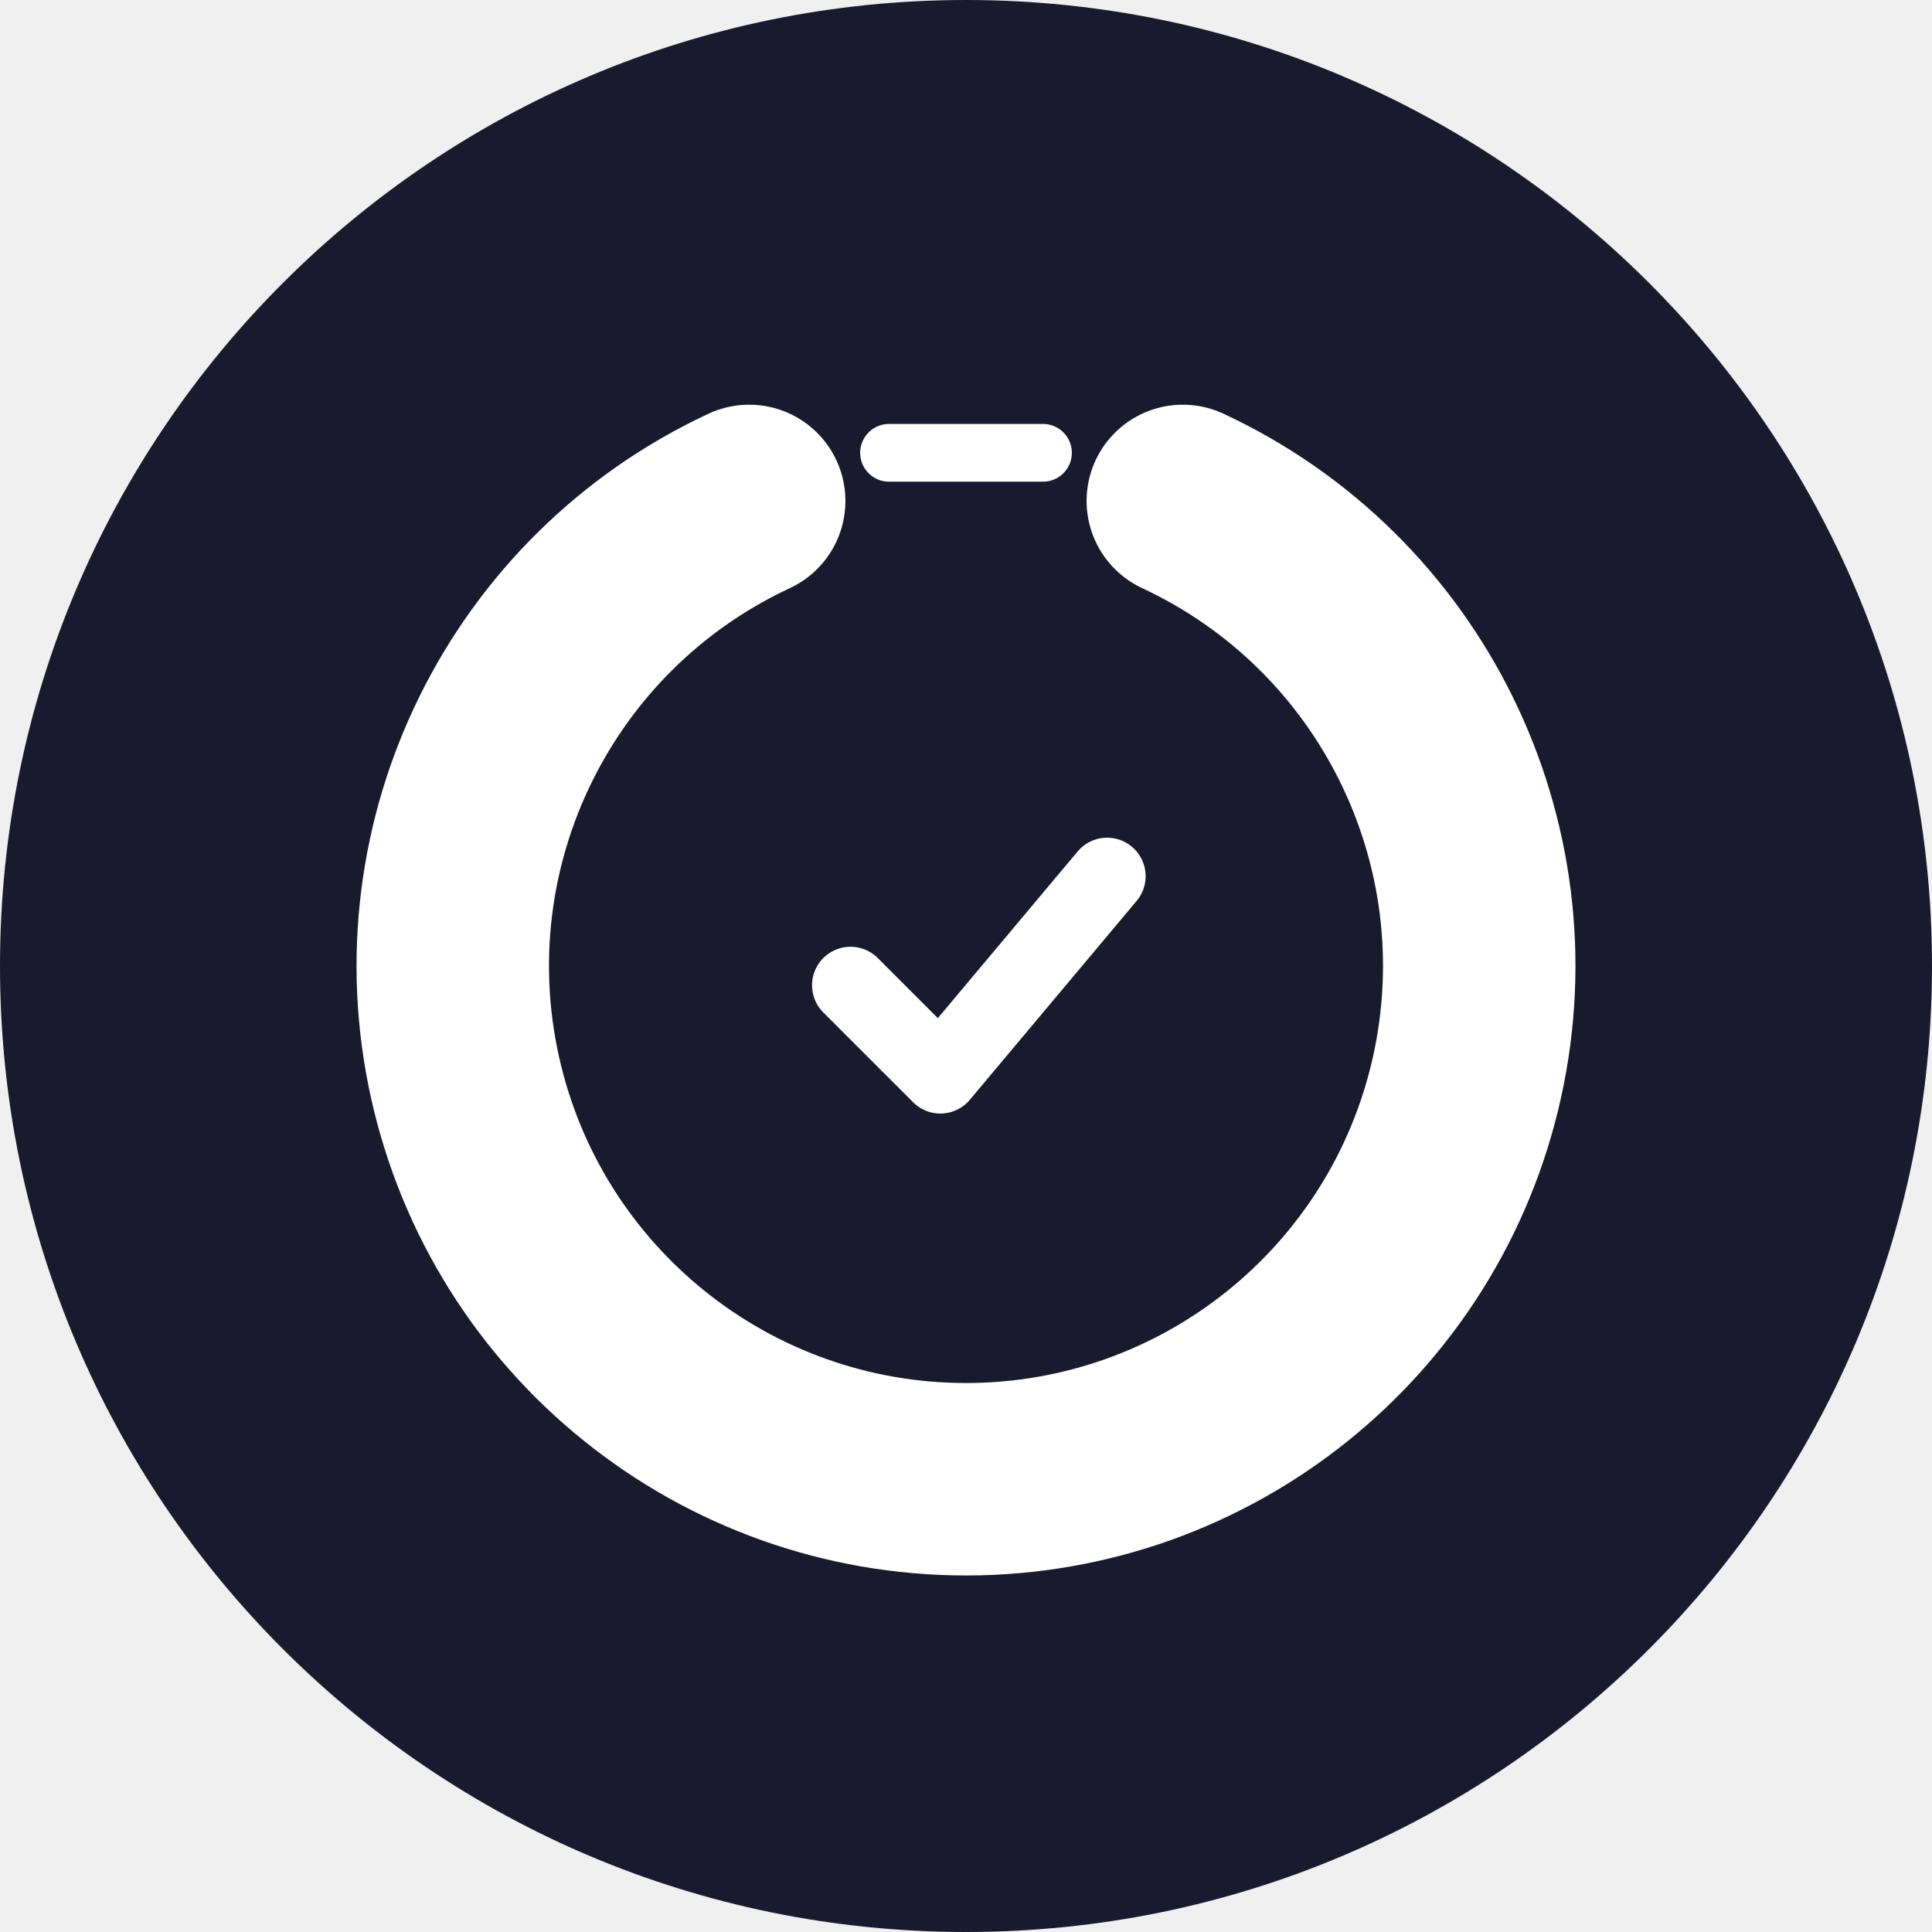
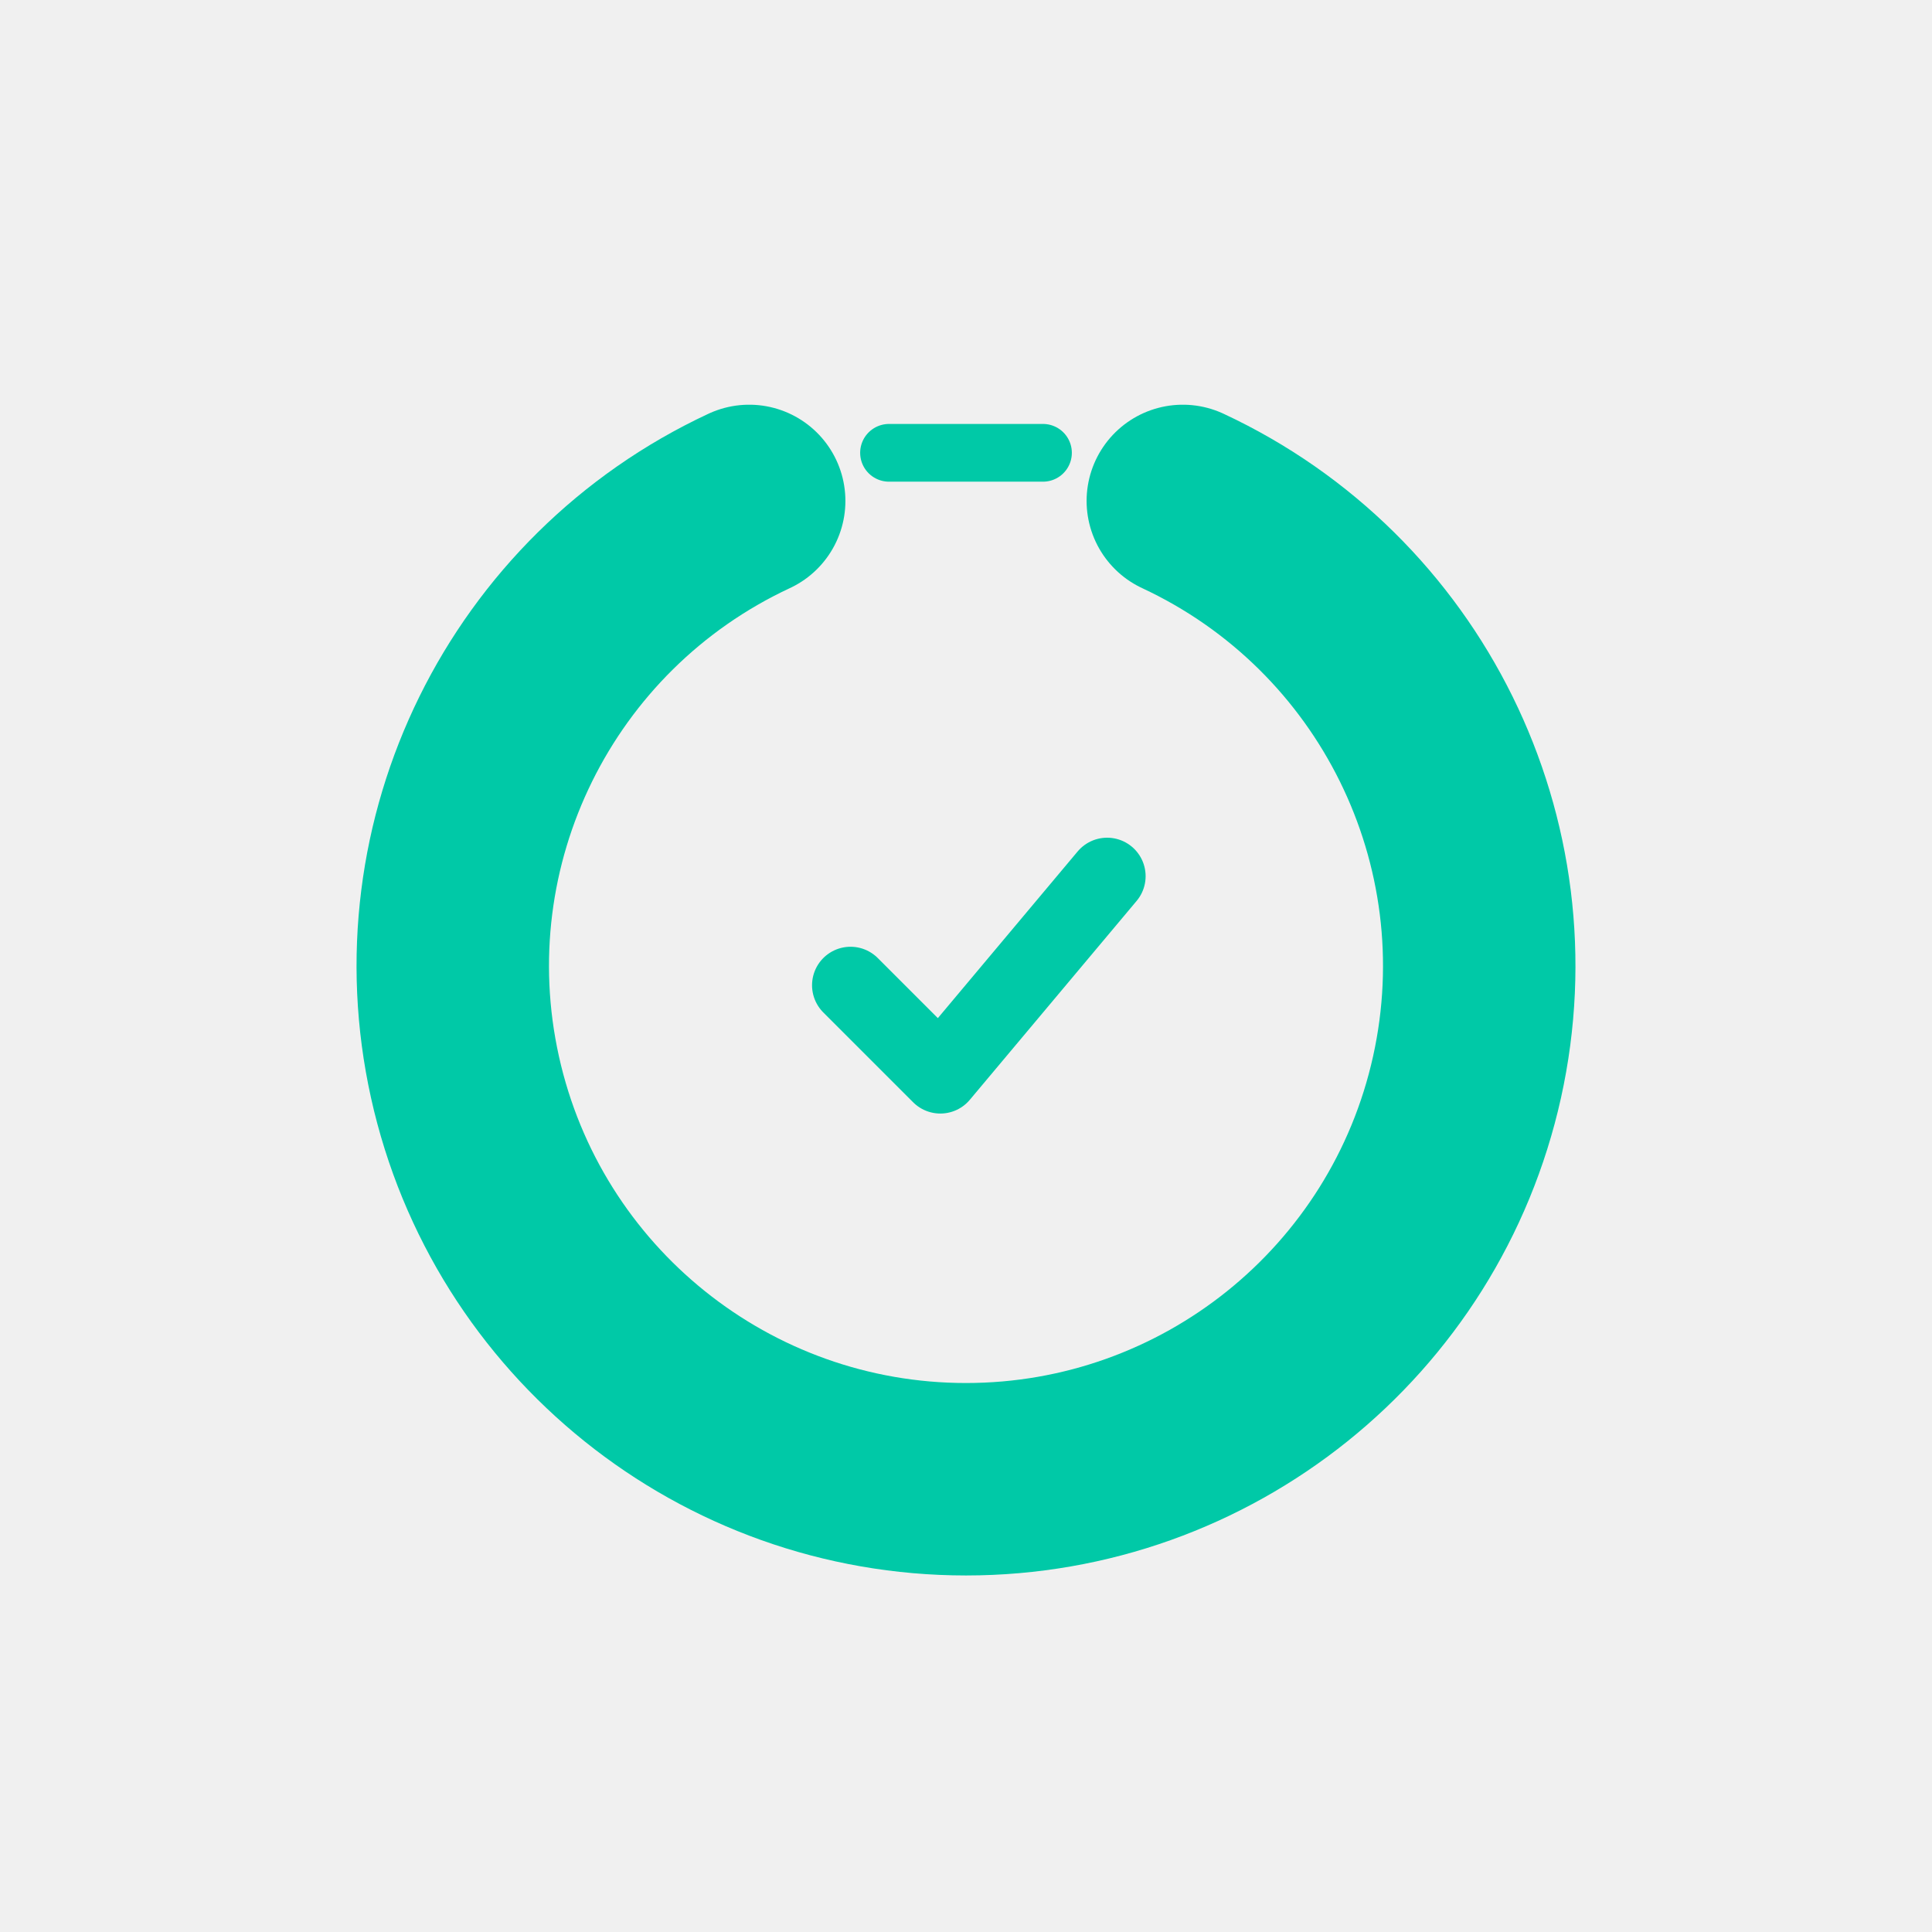
<svg xmlns="http://www.w3.org/2000/svg" viewBox="0 0 512 512">
-   <circle cx="256" cy="256" r="256" fill="#1a1a2e" />
  <g transform="translate(256,256) scale(0.85) translate(-256,-256)">
-     <path d="M 323.6 111.0 A 160 160 0 1 1 188.4 111.0" fill="none" stroke="#FFFFFF" stroke-width="60" stroke-linecap="round" />
-     <line x1="232" y1="96" x2="280" y2="96" stroke="#FFFFFF" stroke-width="18" stroke-linecap="round" />
-     <polyline points="220,262 248,290 300,228" fill="none" stroke="#FFFFFF" stroke-width="24" stroke-linecap="round" stroke-linejoin="round" />
+     <path d="M 323.6 111.0 A 160 160 0 1 1 188.4 111.0" fill="none" stroke="#00C9A7" stroke-width="60" stroke-linecap="round" />
+     <line x1="232" y1="96" x2="280" y2="96" stroke="#00C9A7" stroke-width="18" stroke-linecap="round" />
+     <polyline points="220,262 248,290 300,228" fill="none" stroke="#00C9A7" stroke-width="24" stroke-linecap="round" stroke-linejoin="round" />
  </g>
</svg>
